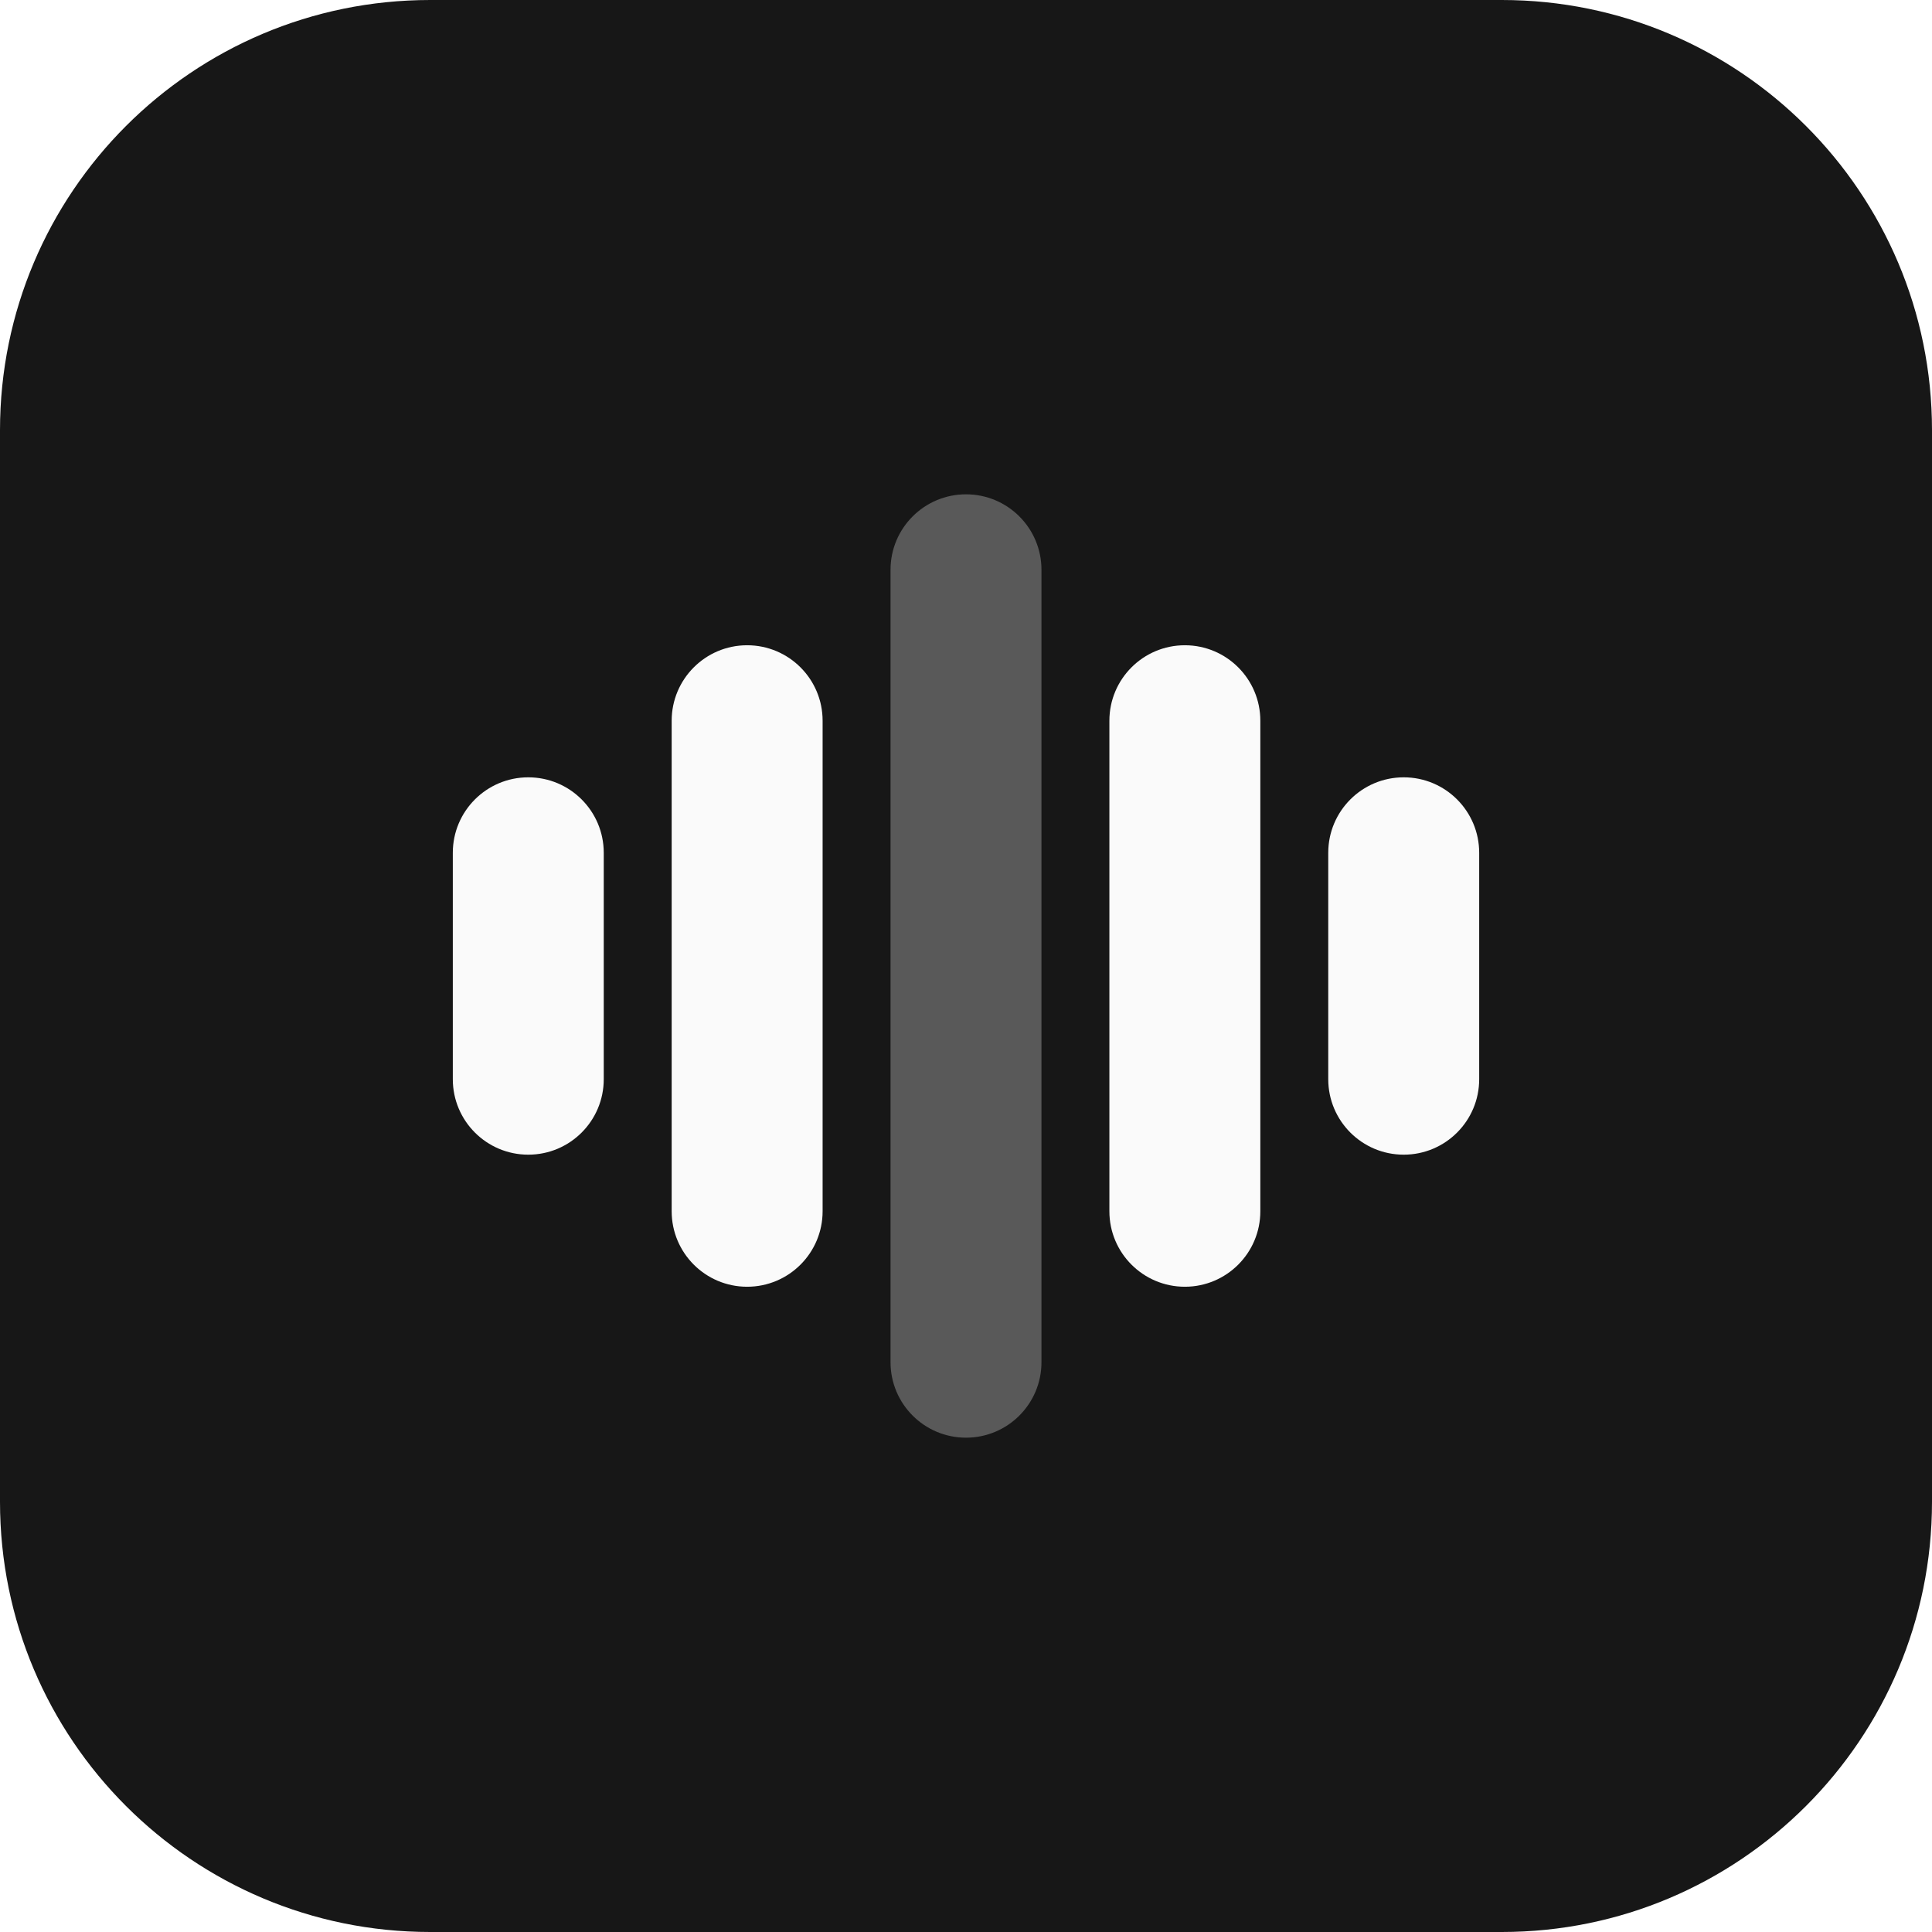
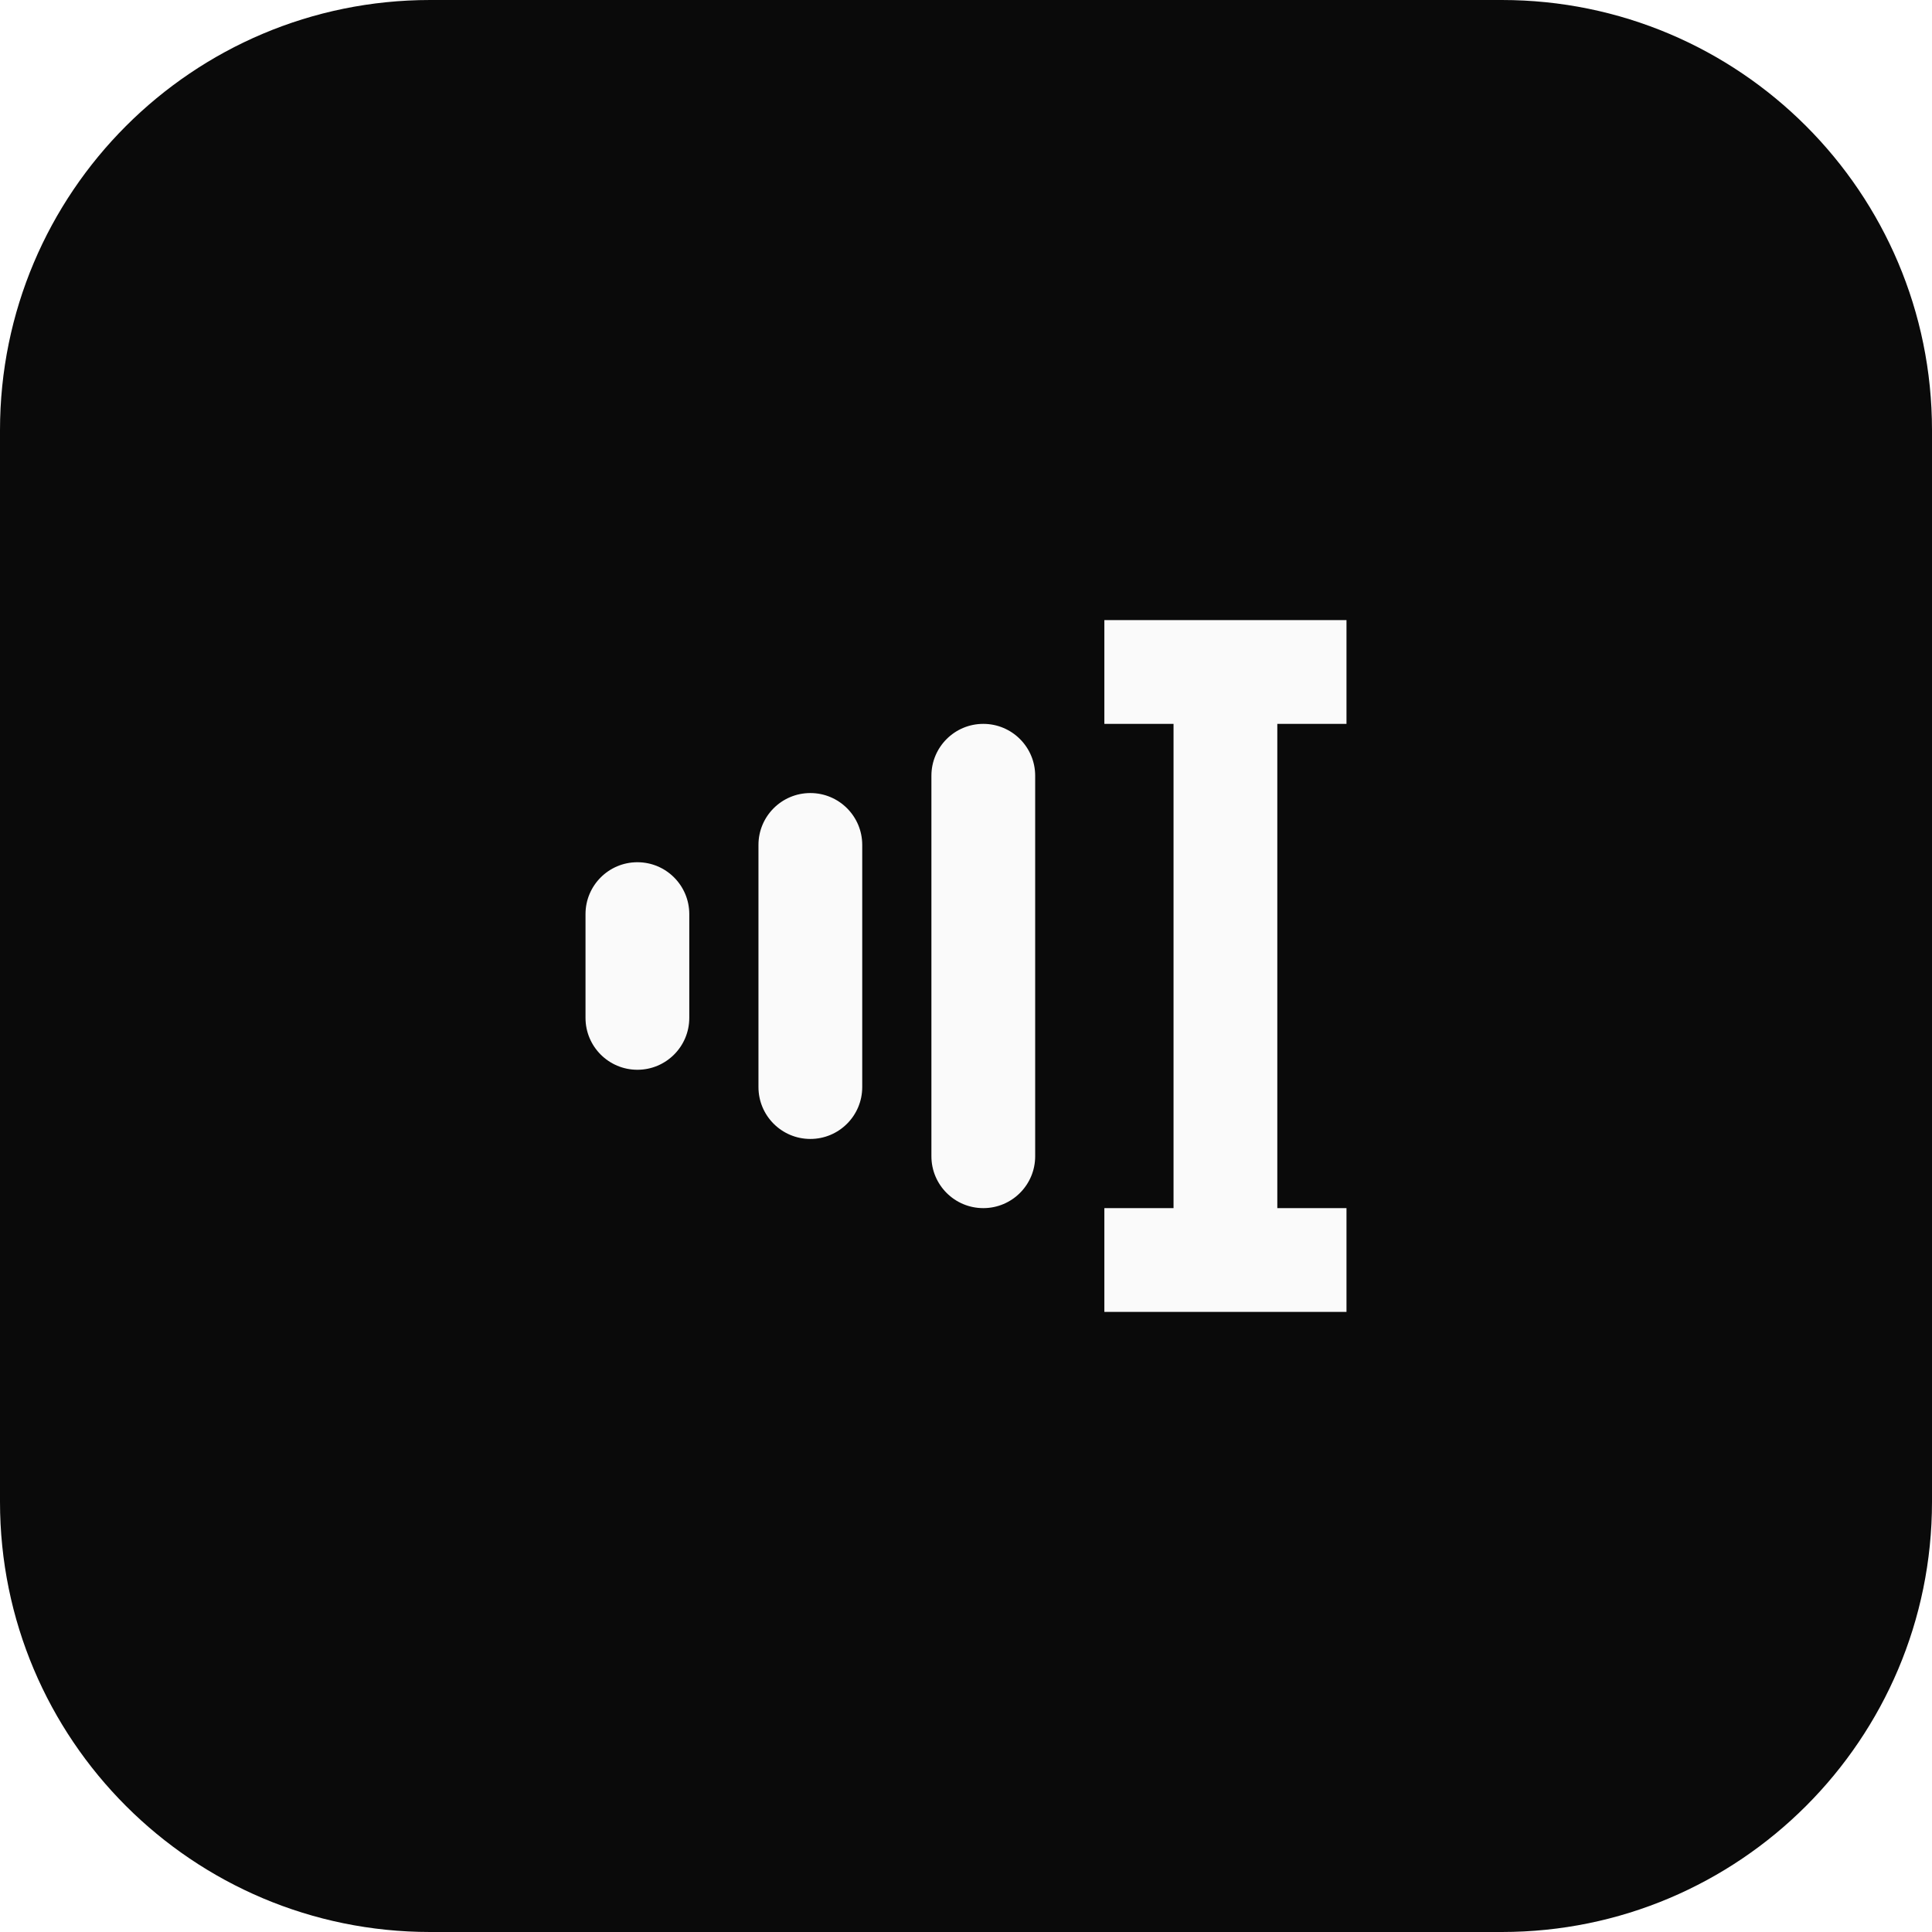
- <svg xmlns="http://www.w3.org/2000/svg" width="1024" height="1024" viewBox="0 0 1024 1024">
-   <rect width="1024" height="1024" rx="228" fill="#171717" />
-   <rect x="240" y="412" width="80" height="200" rx="40" fill="#fafafa" />
-   <rect x="356" y="342" width="80" height="340" rx="40" fill="#fafafa" />
-   <rect x="472" y="262" width="80" height="500" rx="40" fill="#595959" />
-   <rect x="588" y="342" width="80" height="340" rx="40" fill="#fafafa" />
-   <rect x="704" y="412" width="80" height="200" rx="40" fill="#fafafa" />
+ <svg xmlns="http://www.w3.org/2000/svg" viewBox="0 0 1024 1024" width="1024" height="1024">
+   <rect width="1024" height="1024" rx="228" fill="#0a0a0a" />
+   <g transform="translate(292.00 292.00) scale(18.3333)" fill="#fafafa">
+     <rect x="1" y="9" width="3" height="6" rx="1.5" />
+     <rect x="6" y="7" width="3" height="10" rx="1.5" />
+     <rect x="11" y="5" width="3" height="14" rx="1.5" />
+     <path d="M16 2h7v3h-2v14h2v3h-7v-3h2V5h-2z" />
+   </g>
</svg>
